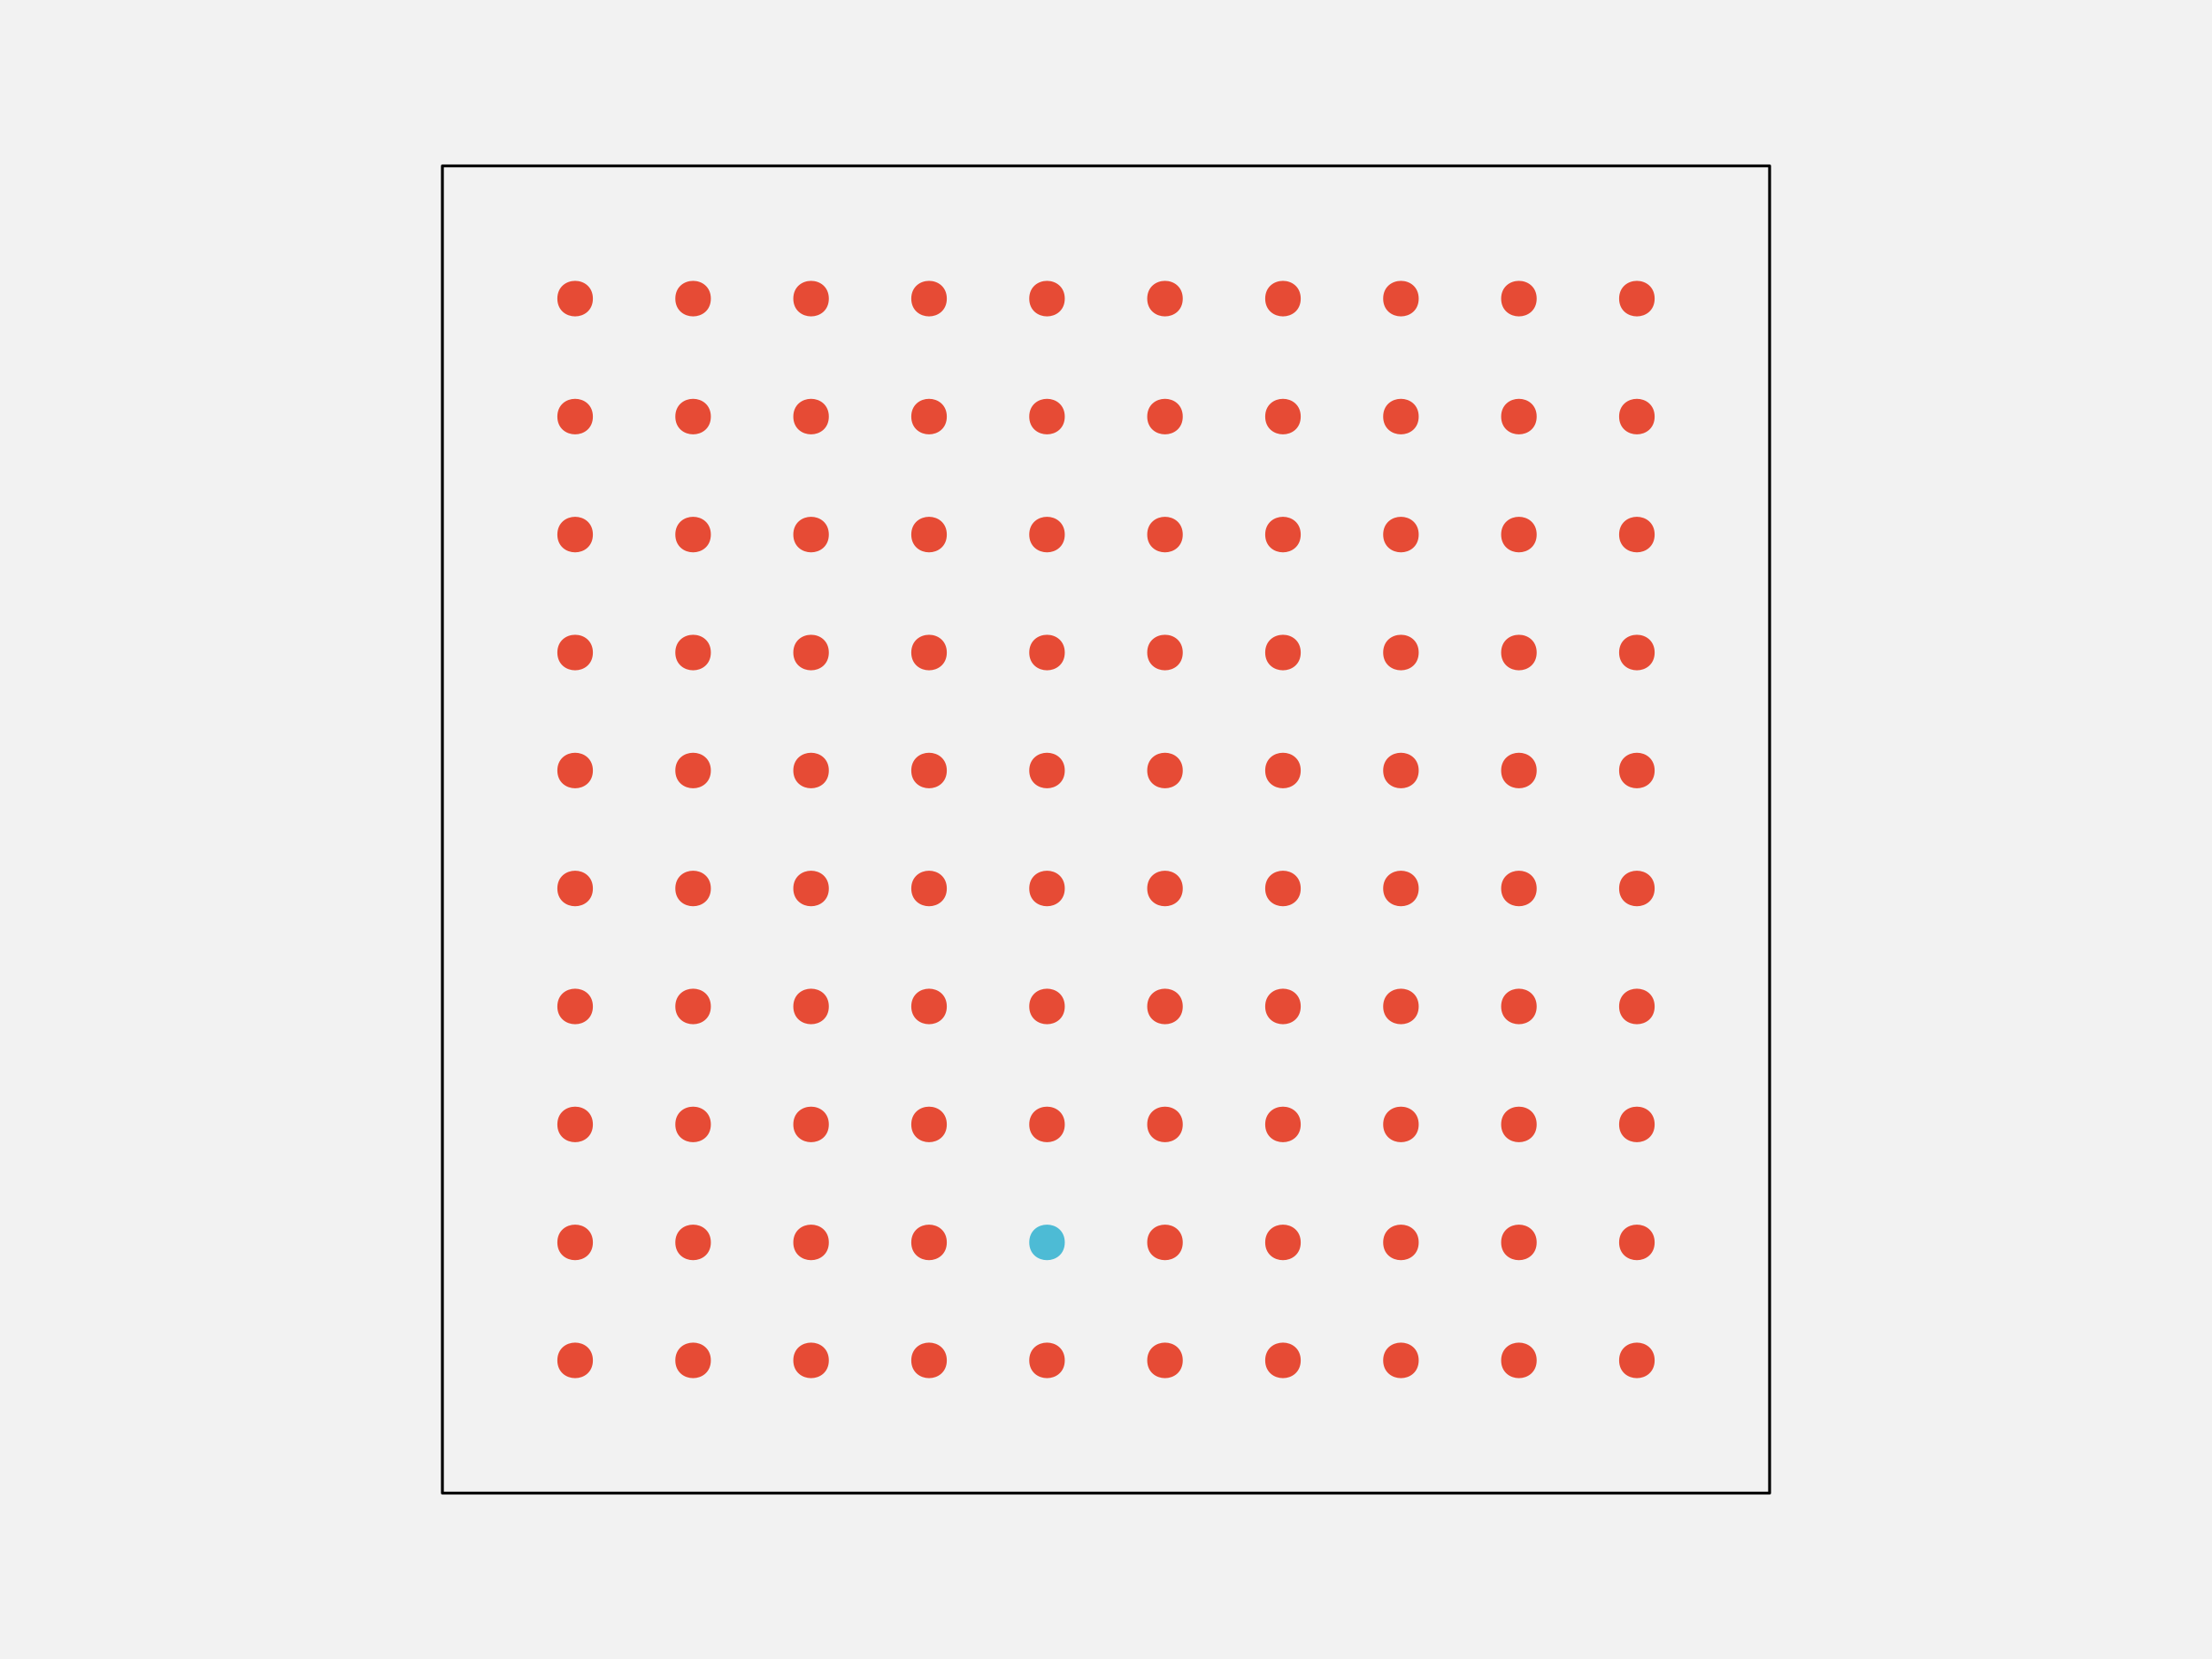
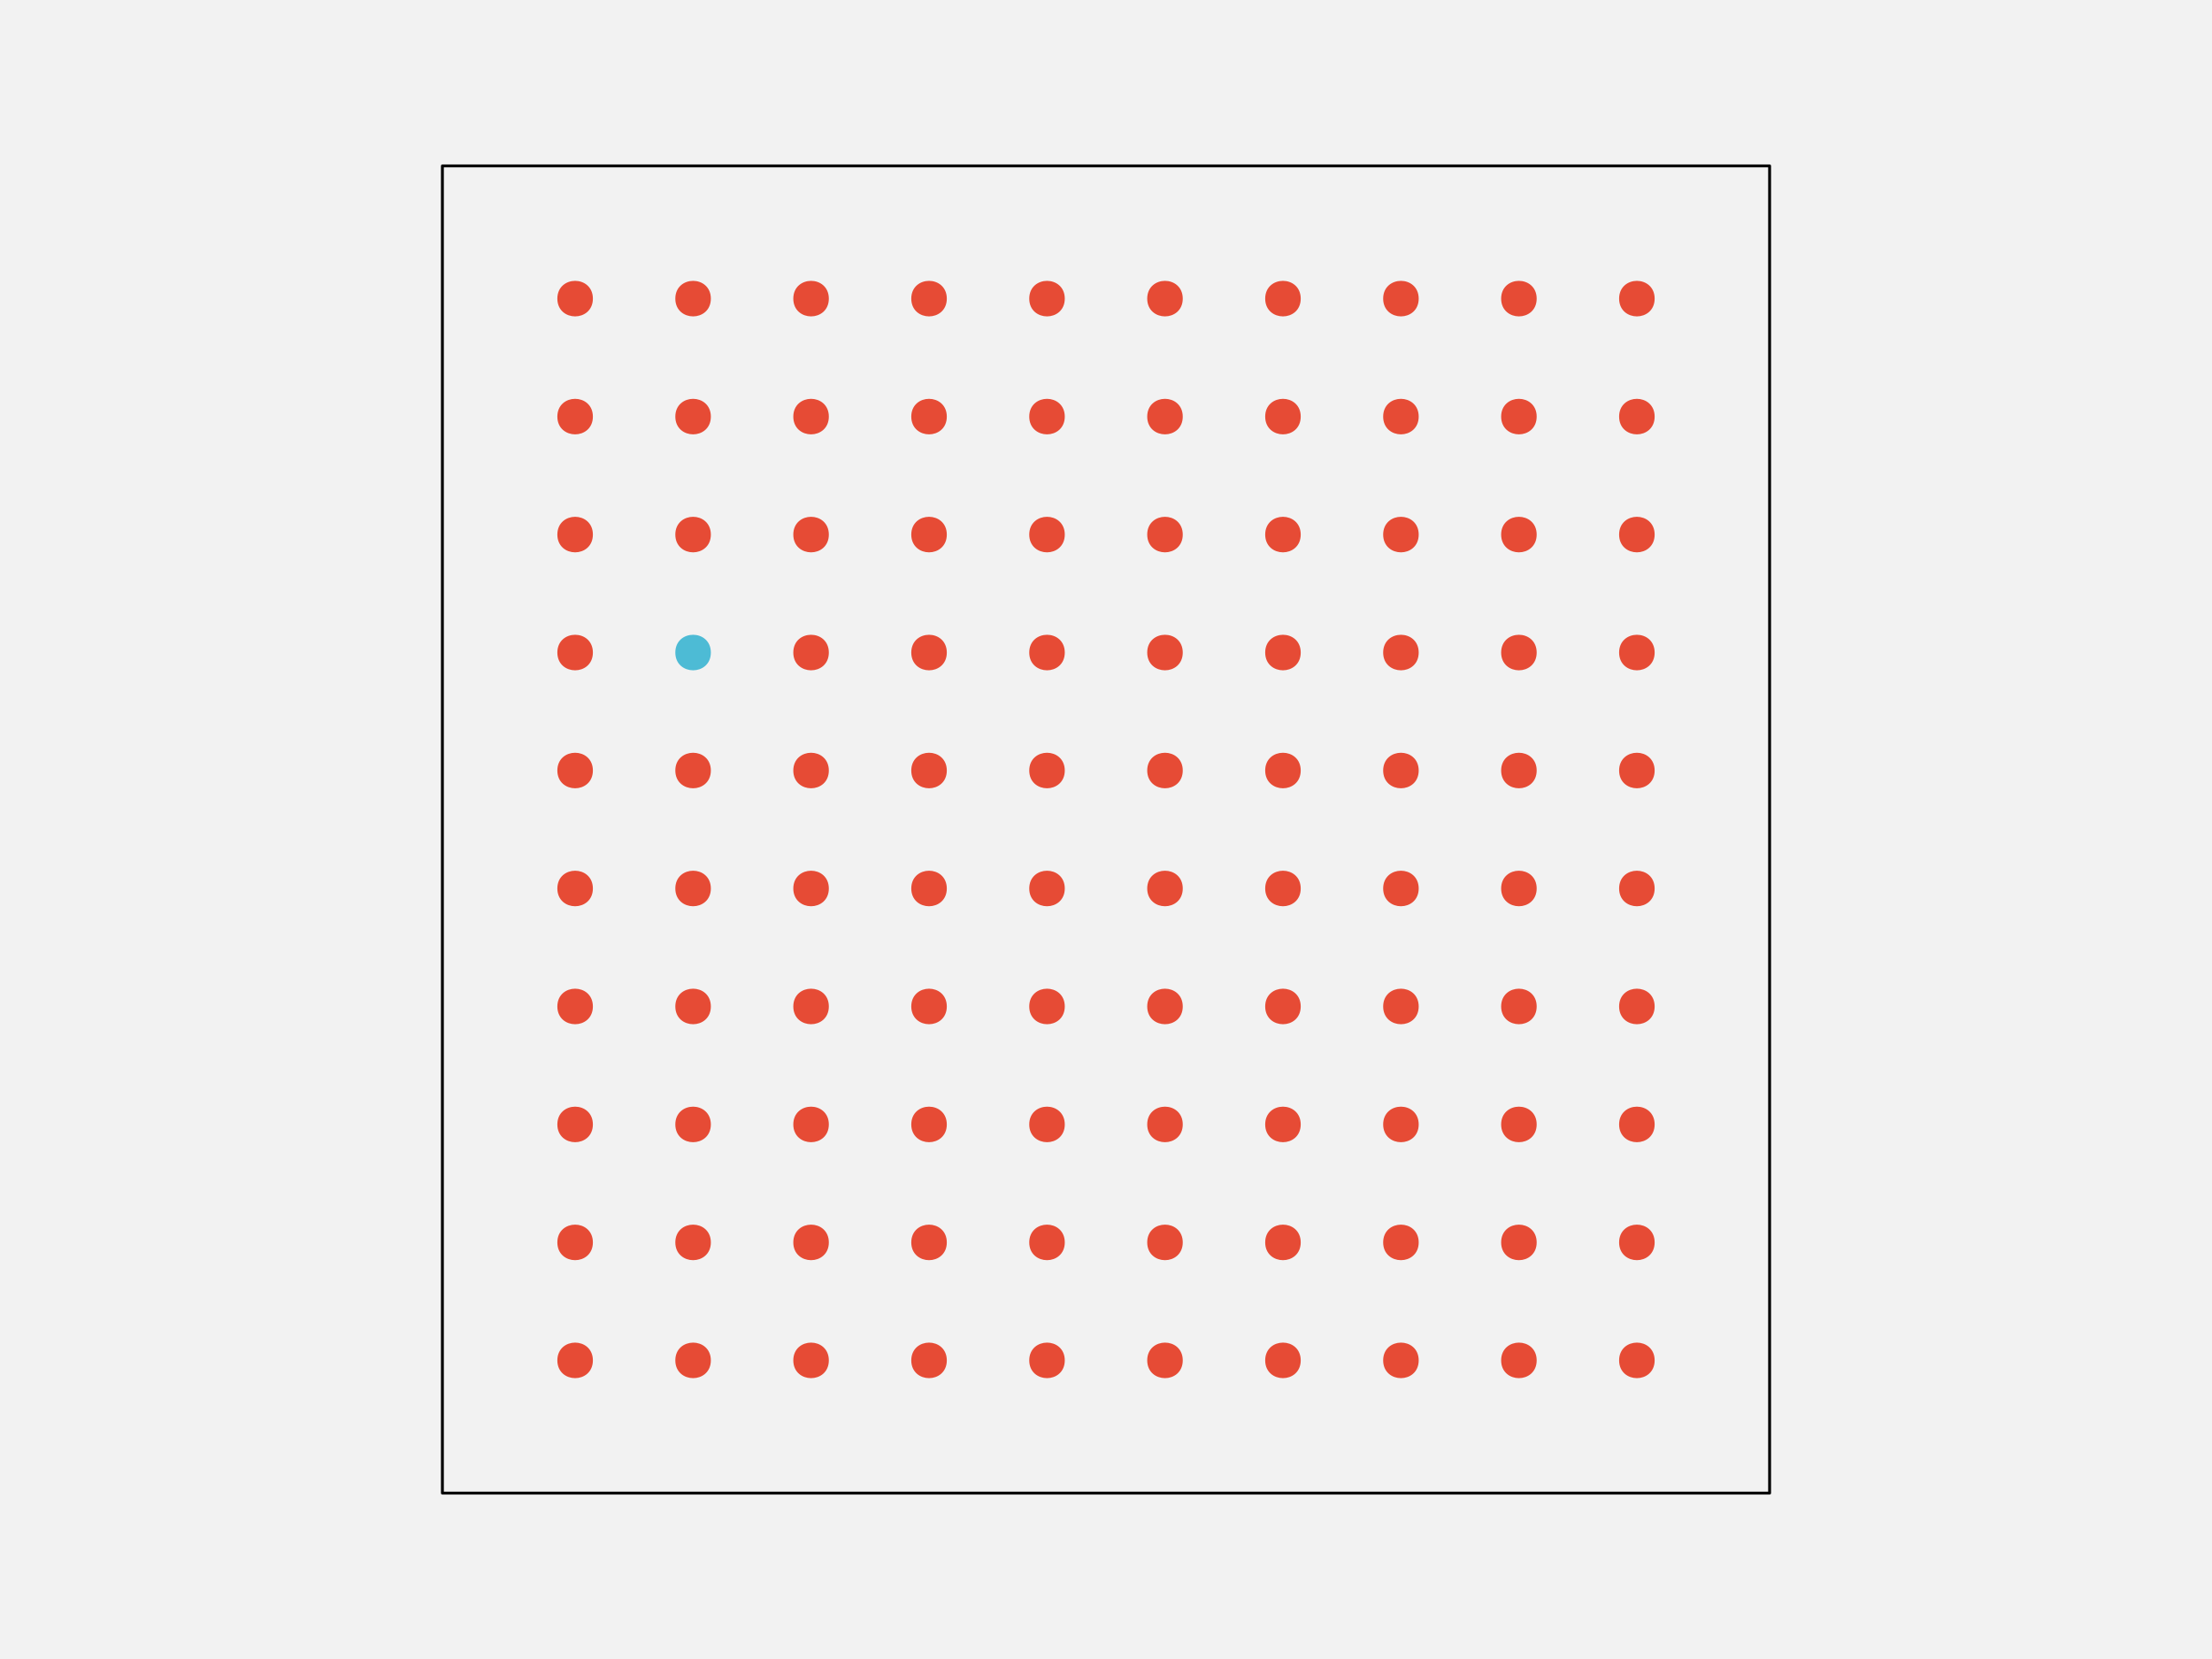
<svg xmlns="http://www.w3.org/2000/svg" width="576pt" height="432pt" viewBox="0 0 576 432" version="1.1">
  <g id="surface109">
    <rect x="0" y="0" width="576" height="432" style="fill:rgb(94.902%,94.902%,94.902%);fill-opacity:1;stroke:none;" />
    <path style="fill-rule:nonzero;fill:rgb(94.902%,94.902%,94.902%);fill-opacity:1;stroke-width:0.75;stroke-linecap:round;stroke-linejoin:round;stroke:rgb(0%,0%,0%);stroke-opacity:1;stroke-miterlimit:10;" d="M 115.199 388.801 L 460.801 388.801 L 460.801 43.199 L 115.199 43.199 Z M 115.199 388.801 " />
    <path style="fill-rule:nonzero;fill:rgb(90.196%,29.412%,20.784%);fill-opacity:1;stroke-width:0.75;stroke-linecap:round;stroke-linejoin:round;stroke:rgb(90.196%,29.412%,20.784%);stroke-opacity:1;stroke-miterlimit:10;" d="M 154.012 354.238 C 154.012 359.91 145.508 359.91 145.508 354.238 C 145.508 348.57 154.012 348.57 154.012 354.238 " />
    <path style="fill-rule:nonzero;fill:rgb(90.196%,29.412%,20.784%);fill-opacity:1;stroke-width:0.75;stroke-linecap:round;stroke-linejoin:round;stroke:rgb(90.196%,29.412%,20.784%);stroke-opacity:1;stroke-miterlimit:10;" d="M 184.73 354.238 C 184.73 359.91 176.227 359.91 176.227 354.238 C 176.227 348.57 184.73 348.57 184.73 354.238 " />
    <path style="fill-rule:nonzero;fill:rgb(90.196%,29.412%,20.784%);fill-opacity:1;stroke-width:0.75;stroke-linecap:round;stroke-linejoin:round;stroke:rgb(90.196%,29.412%,20.784%);stroke-opacity:1;stroke-miterlimit:10;" d="M 215.453 354.238 C 215.453 359.91 206.949 359.91 206.949 354.238 C 206.949 348.57 215.453 348.57 215.453 354.238 " />
    <path style="fill-rule:nonzero;fill:rgb(90.196%,29.412%,20.784%);fill-opacity:1;stroke-width:0.75;stroke-linecap:round;stroke-linejoin:round;stroke:rgb(90.196%,29.412%,20.784%);stroke-opacity:1;stroke-miterlimit:10;" d="M 246.172 354.238 C 246.172 359.91 237.668 359.91 237.668 354.238 C 237.668 348.57 246.172 348.57 246.172 354.238 " />
    <path style="fill-rule:nonzero;fill:rgb(90.196%,29.412%,20.784%);fill-opacity:1;stroke-width:0.75;stroke-linecap:round;stroke-linejoin:round;stroke:rgb(90.196%,29.412%,20.784%);stroke-opacity:1;stroke-miterlimit:10;" d="M 276.891 354.238 C 276.891 359.91 268.387 359.91 268.387 354.238 C 268.387 348.57 276.891 348.57 276.891 354.238 " />
    <path style="fill-rule:nonzero;fill:rgb(90.196%,29.412%,20.784%);fill-opacity:1;stroke-width:0.75;stroke-linecap:round;stroke-linejoin:round;stroke:rgb(90.196%,29.412%,20.784%);stroke-opacity:1;stroke-miterlimit:10;" d="M 307.613 354.238 C 307.613 359.91 299.109 359.91 299.109 354.238 C 299.109 348.57 307.613 348.57 307.613 354.238 " />
    <path style="fill-rule:nonzero;fill:rgb(90.196%,29.412%,20.784%);fill-opacity:1;stroke-width:0.75;stroke-linecap:round;stroke-linejoin:round;stroke:rgb(90.196%,29.412%,20.784%);stroke-opacity:1;stroke-miterlimit:10;" d="M 338.332 354.238 C 338.332 359.91 329.828 359.91 329.828 354.238 C 329.828 348.57 338.332 348.57 338.332 354.238 " />
    <path style="fill-rule:nonzero;fill:rgb(90.196%,29.412%,20.784%);fill-opacity:1;stroke-width:0.75;stroke-linecap:round;stroke-linejoin:round;stroke:rgb(90.196%,29.412%,20.784%);stroke-opacity:1;stroke-miterlimit:10;" d="M 369.051 354.238 C 369.051 359.91 360.547 359.91 360.547 354.238 C 360.547 348.57 369.051 348.57 369.051 354.238 " />
    <path style="fill-rule:nonzero;fill:rgb(90.196%,29.412%,20.784%);fill-opacity:1;stroke-width:0.75;stroke-linecap:round;stroke-linejoin:round;stroke:rgb(90.196%,29.412%,20.784%);stroke-opacity:1;stroke-miterlimit:10;" d="M 399.773 354.238 C 399.773 359.91 391.27 359.91 391.27 354.238 C 391.27 348.57 399.773 348.57 399.773 354.238 " />
    <path style="fill-rule:nonzero;fill:rgb(90.196%,29.412%,20.784%);fill-opacity:1;stroke-width:0.75;stroke-linecap:round;stroke-linejoin:round;stroke:rgb(90.196%,29.412%,20.784%);stroke-opacity:1;stroke-miterlimit:10;" d="M 430.492 354.238 C 430.492 359.91 421.988 359.91 421.988 354.238 C 421.988 348.57 430.492 348.57 430.492 354.238 " />
    <path style="fill-rule:nonzero;fill:rgb(90.196%,29.412%,20.784%);fill-opacity:1;stroke-width:0.75;stroke-linecap:round;stroke-linejoin:round;stroke:rgb(90.196%,29.412%,20.784%);stroke-opacity:1;stroke-miterlimit:10;" d="M 154.012 323.52 C 154.012 329.188 145.508 329.188 145.508 323.52 C 145.508 317.852 154.012 317.852 154.012 323.52 " />
    <path style="fill-rule:nonzero;fill:rgb(90.196%,29.412%,20.784%);fill-opacity:1;stroke-width:0.75;stroke-linecap:round;stroke-linejoin:round;stroke:rgb(90.196%,29.412%,20.784%);stroke-opacity:1;stroke-miterlimit:10;" d="M 184.73 323.52 C 184.73 329.188 176.227 329.188 176.227 323.52 C 176.227 317.852 184.73 317.852 184.73 323.52 " />
    <path style="fill-rule:nonzero;fill:rgb(90.196%,29.412%,20.784%);fill-opacity:1;stroke-width:0.75;stroke-linecap:round;stroke-linejoin:round;stroke:rgb(90.196%,29.412%,20.784%);stroke-opacity:1;stroke-miterlimit:10;" d="M 215.453 323.52 C 215.453 329.188 206.949 329.188 206.949 323.52 C 206.949 317.852 215.453 317.852 215.453 323.52 " />
    <path style="fill-rule:nonzero;fill:rgb(90.196%,29.412%,20.784%);fill-opacity:1;stroke-width:0.75;stroke-linecap:round;stroke-linejoin:round;stroke:rgb(90.196%,29.412%,20.784%);stroke-opacity:1;stroke-miterlimit:10;" d="M 246.172 323.52 C 246.172 329.188 237.668 329.188 237.668 323.52 C 237.668 317.852 246.172 317.852 246.172 323.52 " />
-     <path style="fill-rule:nonzero;fill:rgb(30.196%,73.333%,83.529%);fill-opacity:1;stroke-width:0.75;stroke-linecap:round;stroke-linejoin:round;stroke:rgb(30.196%,73.333%,83.529%);stroke-opacity:1;stroke-miterlimit:10;" d="M 276.891 323.52 C 276.891 329.188 268.387 329.188 268.387 323.52 C 268.387 317.852 276.891 317.852 276.891 323.52 " />
+     <path style="fill-rule:nonzero;fill:rgb(90.196%,29.412%,20.784%);fill-opacity:1;stroke-width:0.75;stroke-linecap:round;stroke-linejoin:round;stroke:rgb(90.196%,29.412%,20.784%);stroke-opacity:1;stroke-miterlimit:10;" d="M 276.891 323.52 C 276.891 329.188 268.387 329.188 268.387 323.52 C 268.387 317.852 276.891 317.852 276.891 323.52 " />
    <path style="fill-rule:nonzero;fill:rgb(90.196%,29.412%,20.784%);fill-opacity:1;stroke-width:0.75;stroke-linecap:round;stroke-linejoin:round;stroke:rgb(90.196%,29.412%,20.784%);stroke-opacity:1;stroke-miterlimit:10;" d="M 307.613 323.52 C 307.613 329.188 299.109 329.188 299.109 323.52 C 299.109 317.852 307.613 317.852 307.613 323.52 " />
    <path style="fill-rule:nonzero;fill:rgb(90.196%,29.412%,20.784%);fill-opacity:1;stroke-width:0.75;stroke-linecap:round;stroke-linejoin:round;stroke:rgb(90.196%,29.412%,20.784%);stroke-opacity:1;stroke-miterlimit:10;" d="M 338.332 323.52 C 338.332 329.188 329.828 329.188 329.828 323.52 C 329.828 317.852 338.332 317.852 338.332 323.52 " />
    <path style="fill-rule:nonzero;fill:rgb(90.196%,29.412%,20.784%);fill-opacity:1;stroke-width:0.75;stroke-linecap:round;stroke-linejoin:round;stroke:rgb(90.196%,29.412%,20.784%);stroke-opacity:1;stroke-miterlimit:10;" d="M 369.051 323.52 C 369.051 329.188 360.547 329.188 360.547 323.52 C 360.547 317.852 369.051 317.852 369.051 323.52 " />
    <path style="fill-rule:nonzero;fill:rgb(90.196%,29.412%,20.784%);fill-opacity:1;stroke-width:0.75;stroke-linecap:round;stroke-linejoin:round;stroke:rgb(90.196%,29.412%,20.784%);stroke-opacity:1;stroke-miterlimit:10;" d="M 399.773 323.52 C 399.773 329.188 391.27 329.188 391.27 323.52 C 391.27 317.852 399.773 317.852 399.773 323.52 " />
    <path style="fill-rule:nonzero;fill:rgb(90.196%,29.412%,20.784%);fill-opacity:1;stroke-width:0.75;stroke-linecap:round;stroke-linejoin:round;stroke:rgb(90.196%,29.412%,20.784%);stroke-opacity:1;stroke-miterlimit:10;" d="M 430.492 323.52 C 430.492 329.188 421.988 329.188 421.988 323.52 C 421.988 317.852 430.492 317.852 430.492 323.52 " />
    <path style="fill-rule:nonzero;fill:rgb(90.196%,29.412%,20.784%);fill-opacity:1;stroke-width:0.75;stroke-linecap:round;stroke-linejoin:round;stroke:rgb(90.196%,29.412%,20.784%);stroke-opacity:1;stroke-miterlimit:10;" d="M 154.012 292.801 C 154.012 298.469 145.508 298.469 145.508 292.801 C 145.508 287.129 154.012 287.129 154.012 292.801 " />
    <path style="fill-rule:nonzero;fill:rgb(90.196%,29.412%,20.784%);fill-opacity:1;stroke-width:0.75;stroke-linecap:round;stroke-linejoin:round;stroke:rgb(90.196%,29.412%,20.784%);stroke-opacity:1;stroke-miterlimit:10;" d="M 184.73 292.801 C 184.73 298.469 176.227 298.469 176.227 292.801 C 176.227 287.129 184.73 287.129 184.73 292.801 " />
    <path style="fill-rule:nonzero;fill:rgb(90.196%,29.412%,20.784%);fill-opacity:1;stroke-width:0.75;stroke-linecap:round;stroke-linejoin:round;stroke:rgb(90.196%,29.412%,20.784%);stroke-opacity:1;stroke-miterlimit:10;" d="M 215.453 292.801 C 215.453 298.469 206.949 298.469 206.949 292.801 C 206.949 287.129 215.453 287.129 215.453 292.801 " />
    <path style="fill-rule:nonzero;fill:rgb(90.196%,29.412%,20.784%);fill-opacity:1;stroke-width:0.75;stroke-linecap:round;stroke-linejoin:round;stroke:rgb(90.196%,29.412%,20.784%);stroke-opacity:1;stroke-miterlimit:10;" d="M 246.172 292.801 C 246.172 298.469 237.668 298.469 237.668 292.801 C 237.668 287.129 246.172 287.129 246.172 292.801 " />
    <path style="fill-rule:nonzero;fill:rgb(90.196%,29.412%,20.784%);fill-opacity:1;stroke-width:0.75;stroke-linecap:round;stroke-linejoin:round;stroke:rgb(90.196%,29.412%,20.784%);stroke-opacity:1;stroke-miterlimit:10;" d="M 276.891 292.801 C 276.891 298.469 268.387 298.469 268.387 292.801 C 268.387 287.129 276.891 287.129 276.891 292.801 " />
    <path style="fill-rule:nonzero;fill:rgb(90.196%,29.412%,20.784%);fill-opacity:1;stroke-width:0.75;stroke-linecap:round;stroke-linejoin:round;stroke:rgb(90.196%,29.412%,20.784%);stroke-opacity:1;stroke-miterlimit:10;" d="M 307.613 292.801 C 307.613 298.469 299.109 298.469 299.109 292.801 C 299.109 287.129 307.613 287.129 307.613 292.801 " />
    <path style="fill-rule:nonzero;fill:rgb(90.196%,29.412%,20.784%);fill-opacity:1;stroke-width:0.75;stroke-linecap:round;stroke-linejoin:round;stroke:rgb(90.196%,29.412%,20.784%);stroke-opacity:1;stroke-miterlimit:10;" d="M 338.332 292.801 C 338.332 298.469 329.828 298.469 329.828 292.801 C 329.828 287.129 338.332 287.129 338.332 292.801 " />
    <path style="fill-rule:nonzero;fill:rgb(90.196%,29.412%,20.784%);fill-opacity:1;stroke-width:0.75;stroke-linecap:round;stroke-linejoin:round;stroke:rgb(90.196%,29.412%,20.784%);stroke-opacity:1;stroke-miterlimit:10;" d="M 369.051 292.801 C 369.051 298.469 360.547 298.469 360.547 292.801 C 360.547 287.129 369.051 287.129 369.051 292.801 " />
    <path style="fill-rule:nonzero;fill:rgb(90.196%,29.412%,20.784%);fill-opacity:1;stroke-width:0.75;stroke-linecap:round;stroke-linejoin:round;stroke:rgb(90.196%,29.412%,20.784%);stroke-opacity:1;stroke-miterlimit:10;" d="M 399.773 292.801 C 399.773 298.469 391.27 298.469 391.27 292.801 C 391.27 287.129 399.773 287.129 399.773 292.801 " />
    <path style="fill-rule:nonzero;fill:rgb(90.196%,29.412%,20.784%);fill-opacity:1;stroke-width:0.75;stroke-linecap:round;stroke-linejoin:round;stroke:rgb(90.196%,29.412%,20.784%);stroke-opacity:1;stroke-miterlimit:10;" d="M 430.492 292.801 C 430.492 298.469 421.988 298.469 421.988 292.801 C 421.988 287.129 430.492 287.129 430.492 292.801 " />
    <path style="fill-rule:nonzero;fill:rgb(90.196%,29.412%,20.784%);fill-opacity:1;stroke-width:0.75;stroke-linecap:round;stroke-linejoin:round;stroke:rgb(90.196%,29.412%,20.784%);stroke-opacity:1;stroke-miterlimit:10;" d="M 154.012 262.078 C 154.012 267.75 145.508 267.75 145.508 262.078 C 145.508 256.41 154.012 256.41 154.012 262.078 " />
    <path style="fill-rule:nonzero;fill:rgb(90.196%,29.412%,20.784%);fill-opacity:1;stroke-width:0.75;stroke-linecap:round;stroke-linejoin:round;stroke:rgb(90.196%,29.412%,20.784%);stroke-opacity:1;stroke-miterlimit:10;" d="M 184.73 262.078 C 184.73 267.75 176.227 267.75 176.227 262.078 C 176.227 256.41 184.73 256.41 184.73 262.078 " />
    <path style="fill-rule:nonzero;fill:rgb(90.196%,29.412%,20.784%);fill-opacity:1;stroke-width:0.75;stroke-linecap:round;stroke-linejoin:round;stroke:rgb(90.196%,29.412%,20.784%);stroke-opacity:1;stroke-miterlimit:10;" d="M 215.453 262.078 C 215.453 267.75 206.949 267.75 206.949 262.078 C 206.949 256.41 215.453 256.41 215.453 262.078 " />
    <path style="fill-rule:nonzero;fill:rgb(90.196%,29.412%,20.784%);fill-opacity:1;stroke-width:0.75;stroke-linecap:round;stroke-linejoin:round;stroke:rgb(90.196%,29.412%,20.784%);stroke-opacity:1;stroke-miterlimit:10;" d="M 246.172 262.078 C 246.172 267.75 237.668 267.75 237.668 262.078 C 237.668 256.41 246.172 256.41 246.172 262.078 " />
    <path style="fill-rule:nonzero;fill:rgb(90.196%,29.412%,20.784%);fill-opacity:1;stroke-width:0.75;stroke-linecap:round;stroke-linejoin:round;stroke:rgb(90.196%,29.412%,20.784%);stroke-opacity:1;stroke-miterlimit:10;" d="M 276.891 262.078 C 276.891 267.75 268.387 267.75 268.387 262.078 C 268.387 256.41 276.891 256.41 276.891 262.078 " />
    <path style="fill-rule:nonzero;fill:rgb(90.196%,29.412%,20.784%);fill-opacity:1;stroke-width:0.75;stroke-linecap:round;stroke-linejoin:round;stroke:rgb(90.196%,29.412%,20.784%);stroke-opacity:1;stroke-miterlimit:10;" d="M 307.613 262.078 C 307.613 267.75 299.109 267.75 299.109 262.078 C 299.109 256.41 307.613 256.41 307.613 262.078 " />
    <path style="fill-rule:nonzero;fill:rgb(90.196%,29.412%,20.784%);fill-opacity:1;stroke-width:0.75;stroke-linecap:round;stroke-linejoin:round;stroke:rgb(90.196%,29.412%,20.784%);stroke-opacity:1;stroke-miterlimit:10;" d="M 338.332 262.078 C 338.332 267.75 329.828 267.75 329.828 262.078 C 329.828 256.41 338.332 256.41 338.332 262.078 " />
    <path style="fill-rule:nonzero;fill:rgb(90.196%,29.412%,20.784%);fill-opacity:1;stroke-width:0.75;stroke-linecap:round;stroke-linejoin:round;stroke:rgb(90.196%,29.412%,20.784%);stroke-opacity:1;stroke-miterlimit:10;" d="M 369.051 262.078 C 369.051 267.75 360.547 267.75 360.547 262.078 C 360.547 256.41 369.051 256.41 369.051 262.078 " />
    <path style="fill-rule:nonzero;fill:rgb(90.196%,29.412%,20.784%);fill-opacity:1;stroke-width:0.75;stroke-linecap:round;stroke-linejoin:round;stroke:rgb(90.196%,29.412%,20.784%);stroke-opacity:1;stroke-miterlimit:10;" d="M 399.773 262.078 C 399.773 267.75 391.27 267.75 391.27 262.078 C 391.27 256.41 399.773 256.41 399.773 262.078 " />
    <path style="fill-rule:nonzero;fill:rgb(90.196%,29.412%,20.784%);fill-opacity:1;stroke-width:0.75;stroke-linecap:round;stroke-linejoin:round;stroke:rgb(90.196%,29.412%,20.784%);stroke-opacity:1;stroke-miterlimit:10;" d="M 430.492 262.078 C 430.492 267.75 421.988 267.75 421.988 262.078 C 421.988 256.41 430.492 256.41 430.492 262.078 " />
    <path style="fill-rule:nonzero;fill:rgb(90.196%,29.412%,20.784%);fill-opacity:1;stroke-width:0.75;stroke-linecap:round;stroke-linejoin:round;stroke:rgb(90.196%,29.412%,20.784%);stroke-opacity:1;stroke-miterlimit:10;" d="M 154.012 231.359 C 154.012 237.027 145.508 237.027 145.508 231.359 C 145.508 225.691 154.012 225.691 154.012 231.359 " />
    <path style="fill-rule:nonzero;fill:rgb(90.196%,29.412%,20.784%);fill-opacity:1;stroke-width:0.75;stroke-linecap:round;stroke-linejoin:round;stroke:rgb(90.196%,29.412%,20.784%);stroke-opacity:1;stroke-miterlimit:10;" d="M 184.73 231.359 C 184.73 237.027 176.227 237.027 176.227 231.359 C 176.227 225.691 184.73 225.691 184.73 231.359 " />
    <path style="fill-rule:nonzero;fill:rgb(90.196%,29.412%,20.784%);fill-opacity:1;stroke-width:0.75;stroke-linecap:round;stroke-linejoin:round;stroke:rgb(90.196%,29.412%,20.784%);stroke-opacity:1;stroke-miterlimit:10;" d="M 215.453 231.359 C 215.453 237.027 206.949 237.027 206.949 231.359 C 206.949 225.691 215.453 225.691 215.453 231.359 " />
    <path style="fill-rule:nonzero;fill:rgb(90.196%,29.412%,20.784%);fill-opacity:1;stroke-width:0.75;stroke-linecap:round;stroke-linejoin:round;stroke:rgb(90.196%,29.412%,20.784%);stroke-opacity:1;stroke-miterlimit:10;" d="M 246.172 231.359 C 246.172 237.027 237.668 237.027 237.668 231.359 C 237.668 225.691 246.172 225.691 246.172 231.359 " />
    <path style="fill-rule:nonzero;fill:rgb(90.196%,29.412%,20.784%);fill-opacity:1;stroke-width:0.75;stroke-linecap:round;stroke-linejoin:round;stroke:rgb(90.196%,29.412%,20.784%);stroke-opacity:1;stroke-miterlimit:10;" d="M 276.891 231.359 C 276.891 237.027 268.387 237.027 268.387 231.359 C 268.387 225.691 276.891 225.691 276.891 231.359 " />
    <path style="fill-rule:nonzero;fill:rgb(90.196%,29.412%,20.784%);fill-opacity:1;stroke-width:0.75;stroke-linecap:round;stroke-linejoin:round;stroke:rgb(90.196%,29.412%,20.784%);stroke-opacity:1;stroke-miterlimit:10;" d="M 307.613 231.359 C 307.613 237.027 299.109 237.027 299.109 231.359 C 299.109 225.691 307.613 225.691 307.613 231.359 " />
    <path style="fill-rule:nonzero;fill:rgb(90.196%,29.412%,20.784%);fill-opacity:1;stroke-width:0.75;stroke-linecap:round;stroke-linejoin:round;stroke:rgb(90.196%,29.412%,20.784%);stroke-opacity:1;stroke-miterlimit:10;" d="M 338.332 231.359 C 338.332 237.027 329.828 237.027 329.828 231.359 C 329.828 225.691 338.332 225.691 338.332 231.359 " />
    <path style="fill-rule:nonzero;fill:rgb(90.196%,29.412%,20.784%);fill-opacity:1;stroke-width:0.75;stroke-linecap:round;stroke-linejoin:round;stroke:rgb(90.196%,29.412%,20.784%);stroke-opacity:1;stroke-miterlimit:10;" d="M 369.051 231.359 C 369.051 237.027 360.547 237.027 360.547 231.359 C 360.547 225.691 369.051 225.691 369.051 231.359 " />
    <path style="fill-rule:nonzero;fill:rgb(90.196%,29.412%,20.784%);fill-opacity:1;stroke-width:0.75;stroke-linecap:round;stroke-linejoin:round;stroke:rgb(90.196%,29.412%,20.784%);stroke-opacity:1;stroke-miterlimit:10;" d="M 399.773 231.359 C 399.773 237.027 391.27 237.027 391.27 231.359 C 391.27 225.691 399.773 225.691 399.773 231.359 " />
    <path style="fill-rule:nonzero;fill:rgb(90.196%,29.412%,20.784%);fill-opacity:1;stroke-width:0.75;stroke-linecap:round;stroke-linejoin:round;stroke:rgb(90.196%,29.412%,20.784%);stroke-opacity:1;stroke-miterlimit:10;" d="M 430.492 231.359 C 430.492 237.027 421.988 237.027 421.988 231.359 C 421.988 225.691 430.492 225.691 430.492 231.359 " />
    <path style="fill-rule:nonzero;fill:rgb(90.196%,29.412%,20.784%);fill-opacity:1;stroke-width:0.75;stroke-linecap:round;stroke-linejoin:round;stroke:rgb(90.196%,29.412%,20.784%);stroke-opacity:1;stroke-miterlimit:10;" d="M 154.012 200.641 C 154.012 206.309 145.508 206.309 145.508 200.641 C 145.508 194.973 154.012 194.973 154.012 200.641 " />
    <path style="fill-rule:nonzero;fill:rgb(90.196%,29.412%,20.784%);fill-opacity:1;stroke-width:0.75;stroke-linecap:round;stroke-linejoin:round;stroke:rgb(90.196%,29.412%,20.784%);stroke-opacity:1;stroke-miterlimit:10;" d="M 184.73 200.641 C 184.73 206.309 176.227 206.309 176.227 200.641 C 176.227 194.973 184.73 194.973 184.73 200.641 " />
    <path style="fill-rule:nonzero;fill:rgb(90.196%,29.412%,20.784%);fill-opacity:1;stroke-width:0.75;stroke-linecap:round;stroke-linejoin:round;stroke:rgb(90.196%,29.412%,20.784%);stroke-opacity:1;stroke-miterlimit:10;" d="M 215.453 200.641 C 215.453 206.309 206.949 206.309 206.949 200.641 C 206.949 194.973 215.453 194.973 215.453 200.641 " />
    <path style="fill-rule:nonzero;fill:rgb(90.196%,29.412%,20.784%);fill-opacity:1;stroke-width:0.75;stroke-linecap:round;stroke-linejoin:round;stroke:rgb(90.196%,29.412%,20.784%);stroke-opacity:1;stroke-miterlimit:10;" d="M 246.172 200.641 C 246.172 206.309 237.668 206.309 237.668 200.641 C 237.668 194.973 246.172 194.973 246.172 200.641 " />
    <path style="fill-rule:nonzero;fill:rgb(90.196%,29.412%,20.784%);fill-opacity:1;stroke-width:0.75;stroke-linecap:round;stroke-linejoin:round;stroke:rgb(90.196%,29.412%,20.784%);stroke-opacity:1;stroke-miterlimit:10;" d="M 276.891 200.641 C 276.891 206.309 268.387 206.309 268.387 200.641 C 268.387 194.973 276.891 194.973 276.891 200.641 " />
    <path style="fill-rule:nonzero;fill:rgb(90.196%,29.412%,20.784%);fill-opacity:1;stroke-width:0.75;stroke-linecap:round;stroke-linejoin:round;stroke:rgb(90.196%,29.412%,20.784%);stroke-opacity:1;stroke-miterlimit:10;" d="M 307.613 200.641 C 307.613 206.309 299.109 206.309 299.109 200.641 C 299.109 194.973 307.613 194.973 307.613 200.641 " />
    <path style="fill-rule:nonzero;fill:rgb(90.196%,29.412%,20.784%);fill-opacity:1;stroke-width:0.75;stroke-linecap:round;stroke-linejoin:round;stroke:rgb(90.196%,29.412%,20.784%);stroke-opacity:1;stroke-miterlimit:10;" d="M 338.332 200.641 C 338.332 206.309 329.828 206.309 329.828 200.641 C 329.828 194.973 338.332 194.973 338.332 200.641 " />
    <path style="fill-rule:nonzero;fill:rgb(90.196%,29.412%,20.784%);fill-opacity:1;stroke-width:0.75;stroke-linecap:round;stroke-linejoin:round;stroke:rgb(90.196%,29.412%,20.784%);stroke-opacity:1;stroke-miterlimit:10;" d="M 369.051 200.641 C 369.051 206.309 360.547 206.309 360.547 200.641 C 360.547 194.973 369.051 194.973 369.051 200.641 " />
    <path style="fill-rule:nonzero;fill:rgb(90.196%,29.412%,20.784%);fill-opacity:1;stroke-width:0.75;stroke-linecap:round;stroke-linejoin:round;stroke:rgb(90.196%,29.412%,20.784%);stroke-opacity:1;stroke-miterlimit:10;" d="M 399.773 200.641 C 399.773 206.309 391.27 206.309 391.27 200.641 C 391.27 194.973 399.773 194.973 399.773 200.641 " />
    <path style="fill-rule:nonzero;fill:rgb(90.196%,29.412%,20.784%);fill-opacity:1;stroke-width:0.75;stroke-linecap:round;stroke-linejoin:round;stroke:rgb(90.196%,29.412%,20.784%);stroke-opacity:1;stroke-miterlimit:10;" d="M 430.492 200.641 C 430.492 206.309 421.988 206.309 421.988 200.641 C 421.988 194.973 430.492 194.973 430.492 200.641 " />
    <path style="fill-rule:nonzero;fill:rgb(90.196%,29.412%,20.784%);fill-opacity:1;stroke-width:0.75;stroke-linecap:round;stroke-linejoin:round;stroke:rgb(90.196%,29.412%,20.784%);stroke-opacity:1;stroke-miterlimit:10;" d="M 154.012 169.922 C 154.012 175.59 145.508 175.59 145.508 169.922 C 145.508 164.25 154.012 164.25 154.012 169.922 " />
-     <path style="fill-rule:nonzero;fill:rgb(90.196%,29.412%,20.784%);fill-opacity:1;stroke-width:0.75;stroke-linecap:round;stroke-linejoin:round;stroke:rgb(90.196%,29.412%,20.784%);stroke-opacity:1;stroke-miterlimit:10;" d="M 184.73 169.922 C 184.73 175.59 176.227 175.59 176.227 169.922 C 176.227 164.25 184.73 164.25 184.73 169.922 " />
+     <path style="fill-rule:nonzero;fill:rgb(30.196%,73.333%,83.529%);fill-opacity:1;stroke-width:0.75;stroke-linecap:round;stroke-linejoin:round;stroke:rgb(30.196%,73.333%,83.529%);stroke-opacity:1;stroke-miterlimit:10;" d="M 184.73 169.922 C 184.73 175.59 176.227 175.59 176.227 169.922 C 176.227 164.25 184.73 164.25 184.73 169.922 " />
    <path style="fill-rule:nonzero;fill:rgb(90.196%,29.412%,20.784%);fill-opacity:1;stroke-width:0.75;stroke-linecap:round;stroke-linejoin:round;stroke:rgb(90.196%,29.412%,20.784%);stroke-opacity:1;stroke-miterlimit:10;" d="M 215.453 169.922 C 215.453 175.59 206.949 175.59 206.949 169.922 C 206.949 164.25 215.453 164.25 215.453 169.922 " />
    <path style="fill-rule:nonzero;fill:rgb(90.196%,29.412%,20.784%);fill-opacity:1;stroke-width:0.75;stroke-linecap:round;stroke-linejoin:round;stroke:rgb(90.196%,29.412%,20.784%);stroke-opacity:1;stroke-miterlimit:10;" d="M 246.172 169.922 C 246.172 175.59 237.668 175.59 237.668 169.922 C 237.668 164.25 246.172 164.25 246.172 169.922 " />
    <path style="fill-rule:nonzero;fill:rgb(90.196%,29.412%,20.784%);fill-opacity:1;stroke-width:0.75;stroke-linecap:round;stroke-linejoin:round;stroke:rgb(90.196%,29.412%,20.784%);stroke-opacity:1;stroke-miterlimit:10;" d="M 276.891 169.922 C 276.891 175.59 268.387 175.59 268.387 169.922 C 268.387 164.25 276.891 164.25 276.891 169.922 " />
    <path style="fill-rule:nonzero;fill:rgb(90.196%,29.412%,20.784%);fill-opacity:1;stroke-width:0.75;stroke-linecap:round;stroke-linejoin:round;stroke:rgb(90.196%,29.412%,20.784%);stroke-opacity:1;stroke-miterlimit:10;" d="M 307.613 169.922 C 307.613 175.59 299.109 175.59 299.109 169.922 C 299.109 164.25 307.613 164.25 307.613 169.922 " />
    <path style="fill-rule:nonzero;fill:rgb(90.196%,29.412%,20.784%);fill-opacity:1;stroke-width:0.75;stroke-linecap:round;stroke-linejoin:round;stroke:rgb(90.196%,29.412%,20.784%);stroke-opacity:1;stroke-miterlimit:10;" d="M 338.332 169.922 C 338.332 175.59 329.828 175.59 329.828 169.922 C 329.828 164.25 338.332 164.25 338.332 169.922 " />
    <path style="fill-rule:nonzero;fill:rgb(90.196%,29.412%,20.784%);fill-opacity:1;stroke-width:0.75;stroke-linecap:round;stroke-linejoin:round;stroke:rgb(90.196%,29.412%,20.784%);stroke-opacity:1;stroke-miterlimit:10;" d="M 369.051 169.922 C 369.051 175.59 360.547 175.59 360.547 169.922 C 360.547 164.25 369.051 164.25 369.051 169.922 " />
    <path style="fill-rule:nonzero;fill:rgb(90.196%,29.412%,20.784%);fill-opacity:1;stroke-width:0.75;stroke-linecap:round;stroke-linejoin:round;stroke:rgb(90.196%,29.412%,20.784%);stroke-opacity:1;stroke-miterlimit:10;" d="M 399.773 169.922 C 399.773 175.59 391.27 175.59 391.27 169.922 C 391.27 164.25 399.773 164.25 399.773 169.922 " />
    <path style="fill-rule:nonzero;fill:rgb(90.196%,29.412%,20.784%);fill-opacity:1;stroke-width:0.75;stroke-linecap:round;stroke-linejoin:round;stroke:rgb(90.196%,29.412%,20.784%);stroke-opacity:1;stroke-miterlimit:10;" d="M 430.492 169.922 C 430.492 175.59 421.988 175.59 421.988 169.922 C 421.988 164.25 430.492 164.25 430.492 169.922 " />
    <path style="fill-rule:nonzero;fill:rgb(90.196%,29.412%,20.784%);fill-opacity:1;stroke-width:0.75;stroke-linecap:round;stroke-linejoin:round;stroke:rgb(90.196%,29.412%,20.784%);stroke-opacity:1;stroke-miterlimit:10;" d="M 154.012 139.199 C 154.012 144.871 145.508 144.871 145.508 139.199 C 145.508 133.531 154.012 133.531 154.012 139.199 " />
    <path style="fill-rule:nonzero;fill:rgb(90.196%,29.412%,20.784%);fill-opacity:1;stroke-width:0.75;stroke-linecap:round;stroke-linejoin:round;stroke:rgb(90.196%,29.412%,20.784%);stroke-opacity:1;stroke-miterlimit:10;" d="M 184.73 139.199 C 184.73 144.871 176.227 144.871 176.227 139.199 C 176.227 133.531 184.73 133.531 184.73 139.199 " />
    <path style="fill-rule:nonzero;fill:rgb(90.196%,29.412%,20.784%);fill-opacity:1;stroke-width:0.75;stroke-linecap:round;stroke-linejoin:round;stroke:rgb(90.196%,29.412%,20.784%);stroke-opacity:1;stroke-miterlimit:10;" d="M 215.453 139.199 C 215.453 144.871 206.949 144.871 206.949 139.199 C 206.949 133.531 215.453 133.531 215.453 139.199 " />
    <path style="fill-rule:nonzero;fill:rgb(90.196%,29.412%,20.784%);fill-opacity:1;stroke-width:0.75;stroke-linecap:round;stroke-linejoin:round;stroke:rgb(90.196%,29.412%,20.784%);stroke-opacity:1;stroke-miterlimit:10;" d="M 246.172 139.199 C 246.172 144.871 237.668 144.871 237.668 139.199 C 237.668 133.531 246.172 133.531 246.172 139.199 " />
    <path style="fill-rule:nonzero;fill:rgb(90.196%,29.412%,20.784%);fill-opacity:1;stroke-width:0.75;stroke-linecap:round;stroke-linejoin:round;stroke:rgb(90.196%,29.412%,20.784%);stroke-opacity:1;stroke-miterlimit:10;" d="M 276.891 139.199 C 276.891 144.871 268.387 144.871 268.387 139.199 C 268.387 133.531 276.891 133.531 276.891 139.199 " />
    <path style="fill-rule:nonzero;fill:rgb(90.196%,29.412%,20.784%);fill-opacity:1;stroke-width:0.75;stroke-linecap:round;stroke-linejoin:round;stroke:rgb(90.196%,29.412%,20.784%);stroke-opacity:1;stroke-miterlimit:10;" d="M 307.613 139.199 C 307.613 144.871 299.109 144.871 299.109 139.199 C 299.109 133.531 307.613 133.531 307.613 139.199 " />
    <path style="fill-rule:nonzero;fill:rgb(90.196%,29.412%,20.784%);fill-opacity:1;stroke-width:0.75;stroke-linecap:round;stroke-linejoin:round;stroke:rgb(90.196%,29.412%,20.784%);stroke-opacity:1;stroke-miterlimit:10;" d="M 338.332 139.199 C 338.332 144.871 329.828 144.871 329.828 139.199 C 329.828 133.531 338.332 133.531 338.332 139.199 " />
    <path style="fill-rule:nonzero;fill:rgb(90.196%,29.412%,20.784%);fill-opacity:1;stroke-width:0.75;stroke-linecap:round;stroke-linejoin:round;stroke:rgb(90.196%,29.412%,20.784%);stroke-opacity:1;stroke-miterlimit:10;" d="M 369.051 139.199 C 369.051 144.871 360.547 144.871 360.547 139.199 C 360.547 133.531 369.051 133.531 369.051 139.199 " />
    <path style="fill-rule:nonzero;fill:rgb(90.196%,29.412%,20.784%);fill-opacity:1;stroke-width:0.75;stroke-linecap:round;stroke-linejoin:round;stroke:rgb(90.196%,29.412%,20.784%);stroke-opacity:1;stroke-miterlimit:10;" d="M 399.773 139.199 C 399.773 144.871 391.27 144.871 391.27 139.199 C 391.27 133.531 399.773 133.531 399.773 139.199 " />
    <path style="fill-rule:nonzero;fill:rgb(90.196%,29.412%,20.784%);fill-opacity:1;stroke-width:0.75;stroke-linecap:round;stroke-linejoin:round;stroke:rgb(90.196%,29.412%,20.784%);stroke-opacity:1;stroke-miterlimit:10;" d="M 430.492 139.199 C 430.492 144.871 421.988 144.871 421.988 139.199 C 421.988 133.531 430.492 133.531 430.492 139.199 " />
    <path style="fill-rule:nonzero;fill:rgb(90.196%,29.412%,20.784%);fill-opacity:1;stroke-width:0.75;stroke-linecap:round;stroke-linejoin:round;stroke:rgb(90.196%,29.412%,20.784%);stroke-opacity:1;stroke-miterlimit:10;" d="M 154.012 108.48 C 154.012 114.148 145.508 114.148 145.508 108.48 C 145.508 102.812 154.012 102.812 154.012 108.48 " />
    <path style="fill-rule:nonzero;fill:rgb(90.196%,29.412%,20.784%);fill-opacity:1;stroke-width:0.75;stroke-linecap:round;stroke-linejoin:round;stroke:rgb(90.196%,29.412%,20.784%);stroke-opacity:1;stroke-miterlimit:10;" d="M 184.73 108.48 C 184.73 114.148 176.227 114.148 176.227 108.48 C 176.227 102.812 184.73 102.812 184.73 108.48 " />
    <path style="fill-rule:nonzero;fill:rgb(90.196%,29.412%,20.784%);fill-opacity:1;stroke-width:0.75;stroke-linecap:round;stroke-linejoin:round;stroke:rgb(90.196%,29.412%,20.784%);stroke-opacity:1;stroke-miterlimit:10;" d="M 215.453 108.48 C 215.453 114.148 206.949 114.148 206.949 108.48 C 206.949 102.812 215.453 102.812 215.453 108.48 " />
    <path style="fill-rule:nonzero;fill:rgb(90.196%,29.412%,20.784%);fill-opacity:1;stroke-width:0.75;stroke-linecap:round;stroke-linejoin:round;stroke:rgb(90.196%,29.412%,20.784%);stroke-opacity:1;stroke-miterlimit:10;" d="M 246.172 108.48 C 246.172 114.148 237.668 114.148 237.668 108.48 C 237.668 102.812 246.172 102.812 246.172 108.48 " />
    <path style="fill-rule:nonzero;fill:rgb(90.196%,29.412%,20.784%);fill-opacity:1;stroke-width:0.75;stroke-linecap:round;stroke-linejoin:round;stroke:rgb(90.196%,29.412%,20.784%);stroke-opacity:1;stroke-miterlimit:10;" d="M 276.891 108.48 C 276.891 114.148 268.387 114.148 268.387 108.48 C 268.387 102.812 276.891 102.812 276.891 108.48 " />
    <path style="fill-rule:nonzero;fill:rgb(90.196%,29.412%,20.784%);fill-opacity:1;stroke-width:0.75;stroke-linecap:round;stroke-linejoin:round;stroke:rgb(90.196%,29.412%,20.784%);stroke-opacity:1;stroke-miterlimit:10;" d="M 307.613 108.48 C 307.613 114.148 299.109 114.148 299.109 108.48 C 299.109 102.812 307.613 102.812 307.613 108.48 " />
    <path style="fill-rule:nonzero;fill:rgb(90.196%,29.412%,20.784%);fill-opacity:1;stroke-width:0.75;stroke-linecap:round;stroke-linejoin:round;stroke:rgb(90.196%,29.412%,20.784%);stroke-opacity:1;stroke-miterlimit:10;" d="M 338.332 108.48 C 338.332 114.148 329.828 114.148 329.828 108.48 C 329.828 102.812 338.332 102.812 338.332 108.48 " />
    <path style="fill-rule:nonzero;fill:rgb(90.196%,29.412%,20.784%);fill-opacity:1;stroke-width:0.75;stroke-linecap:round;stroke-linejoin:round;stroke:rgb(90.196%,29.412%,20.784%);stroke-opacity:1;stroke-miterlimit:10;" d="M 369.051 108.48 C 369.051 114.148 360.547 114.148 360.547 108.48 C 360.547 102.812 369.051 102.812 369.051 108.48 " />
    <path style="fill-rule:nonzero;fill:rgb(90.196%,29.412%,20.784%);fill-opacity:1;stroke-width:0.75;stroke-linecap:round;stroke-linejoin:round;stroke:rgb(90.196%,29.412%,20.784%);stroke-opacity:1;stroke-miterlimit:10;" d="M 399.773 108.48 C 399.773 114.148 391.27 114.148 391.27 108.48 C 391.27 102.812 399.773 102.812 399.773 108.48 " />
    <path style="fill-rule:nonzero;fill:rgb(90.196%,29.412%,20.784%);fill-opacity:1;stroke-width:0.75;stroke-linecap:round;stroke-linejoin:round;stroke:rgb(90.196%,29.412%,20.784%);stroke-opacity:1;stroke-miterlimit:10;" d="M 430.492 108.48 C 430.492 114.148 421.988 114.148 421.988 108.48 C 421.988 102.812 430.492 102.812 430.492 108.48 " />
    <path style="fill-rule:nonzero;fill:rgb(90.196%,29.412%,20.784%);fill-opacity:1;stroke-width:0.75;stroke-linecap:round;stroke-linejoin:round;stroke:rgb(90.196%,29.412%,20.784%);stroke-opacity:1;stroke-miterlimit:10;" d="M 154.012 77.762 C 154.012 83.43 145.508 83.43 145.508 77.762 C 145.508 72.09 154.012 72.09 154.012 77.762 " />
    <path style="fill-rule:nonzero;fill:rgb(90.196%,29.412%,20.784%);fill-opacity:1;stroke-width:0.75;stroke-linecap:round;stroke-linejoin:round;stroke:rgb(90.196%,29.412%,20.784%);stroke-opacity:1;stroke-miterlimit:10;" d="M 184.73 77.762 C 184.73 83.43 176.227 83.43 176.227 77.762 C 176.227 72.09 184.73 72.09 184.73 77.762 " />
    <path style="fill-rule:nonzero;fill:rgb(90.196%,29.412%,20.784%);fill-opacity:1;stroke-width:0.75;stroke-linecap:round;stroke-linejoin:round;stroke:rgb(90.196%,29.412%,20.784%);stroke-opacity:1;stroke-miterlimit:10;" d="M 215.453 77.762 C 215.453 83.43 206.949 83.43 206.949 77.762 C 206.949 72.09 215.453 72.09 215.453 77.762 " />
    <path style="fill-rule:nonzero;fill:rgb(90.196%,29.412%,20.784%);fill-opacity:1;stroke-width:0.75;stroke-linecap:round;stroke-linejoin:round;stroke:rgb(90.196%,29.412%,20.784%);stroke-opacity:1;stroke-miterlimit:10;" d="M 246.172 77.762 C 246.172 83.43 237.668 83.43 237.668 77.762 C 237.668 72.09 246.172 72.09 246.172 77.762 " />
    <path style="fill-rule:nonzero;fill:rgb(90.196%,29.412%,20.784%);fill-opacity:1;stroke-width:0.75;stroke-linecap:round;stroke-linejoin:round;stroke:rgb(90.196%,29.412%,20.784%);stroke-opacity:1;stroke-miterlimit:10;" d="M 276.891 77.762 C 276.891 83.43 268.387 83.43 268.387 77.762 C 268.387 72.09 276.891 72.09 276.891 77.762 " />
    <path style="fill-rule:nonzero;fill:rgb(90.196%,29.412%,20.784%);fill-opacity:1;stroke-width:0.75;stroke-linecap:round;stroke-linejoin:round;stroke:rgb(90.196%,29.412%,20.784%);stroke-opacity:1;stroke-miterlimit:10;" d="M 307.613 77.762 C 307.613 83.43 299.109 83.43 299.109 77.762 C 299.109 72.09 307.613 72.09 307.613 77.762 " />
    <path style="fill-rule:nonzero;fill:rgb(90.196%,29.412%,20.784%);fill-opacity:1;stroke-width:0.75;stroke-linecap:round;stroke-linejoin:round;stroke:rgb(90.196%,29.412%,20.784%);stroke-opacity:1;stroke-miterlimit:10;" d="M 338.332 77.762 C 338.332 83.43 329.828 83.43 329.828 77.762 C 329.828 72.09 338.332 72.09 338.332 77.762 " />
    <path style="fill-rule:nonzero;fill:rgb(90.196%,29.412%,20.784%);fill-opacity:1;stroke-width:0.75;stroke-linecap:round;stroke-linejoin:round;stroke:rgb(90.196%,29.412%,20.784%);stroke-opacity:1;stroke-miterlimit:10;" d="M 369.051 77.762 C 369.051 83.43 360.547 83.43 360.547 77.762 C 360.547 72.09 369.051 72.09 369.051 77.762 " />
    <path style="fill-rule:nonzero;fill:rgb(90.196%,29.412%,20.784%);fill-opacity:1;stroke-width:0.75;stroke-linecap:round;stroke-linejoin:round;stroke:rgb(90.196%,29.412%,20.784%);stroke-opacity:1;stroke-miterlimit:10;" d="M 399.773 77.762 C 399.773 83.43 391.27 83.43 391.27 77.762 C 391.27 72.09 399.773 72.09 399.773 77.762 " />
    <path style="fill-rule:nonzero;fill:rgb(90.196%,29.412%,20.784%);fill-opacity:1;stroke-width:0.75;stroke-linecap:round;stroke-linejoin:round;stroke:rgb(90.196%,29.412%,20.784%);stroke-opacity:1;stroke-miterlimit:10;" d="M 430.492 77.762 C 430.492 83.43 421.988 83.43 421.988 77.762 C 421.988 72.09 430.492 72.09 430.492 77.762 " />
  </g>
</svg>
